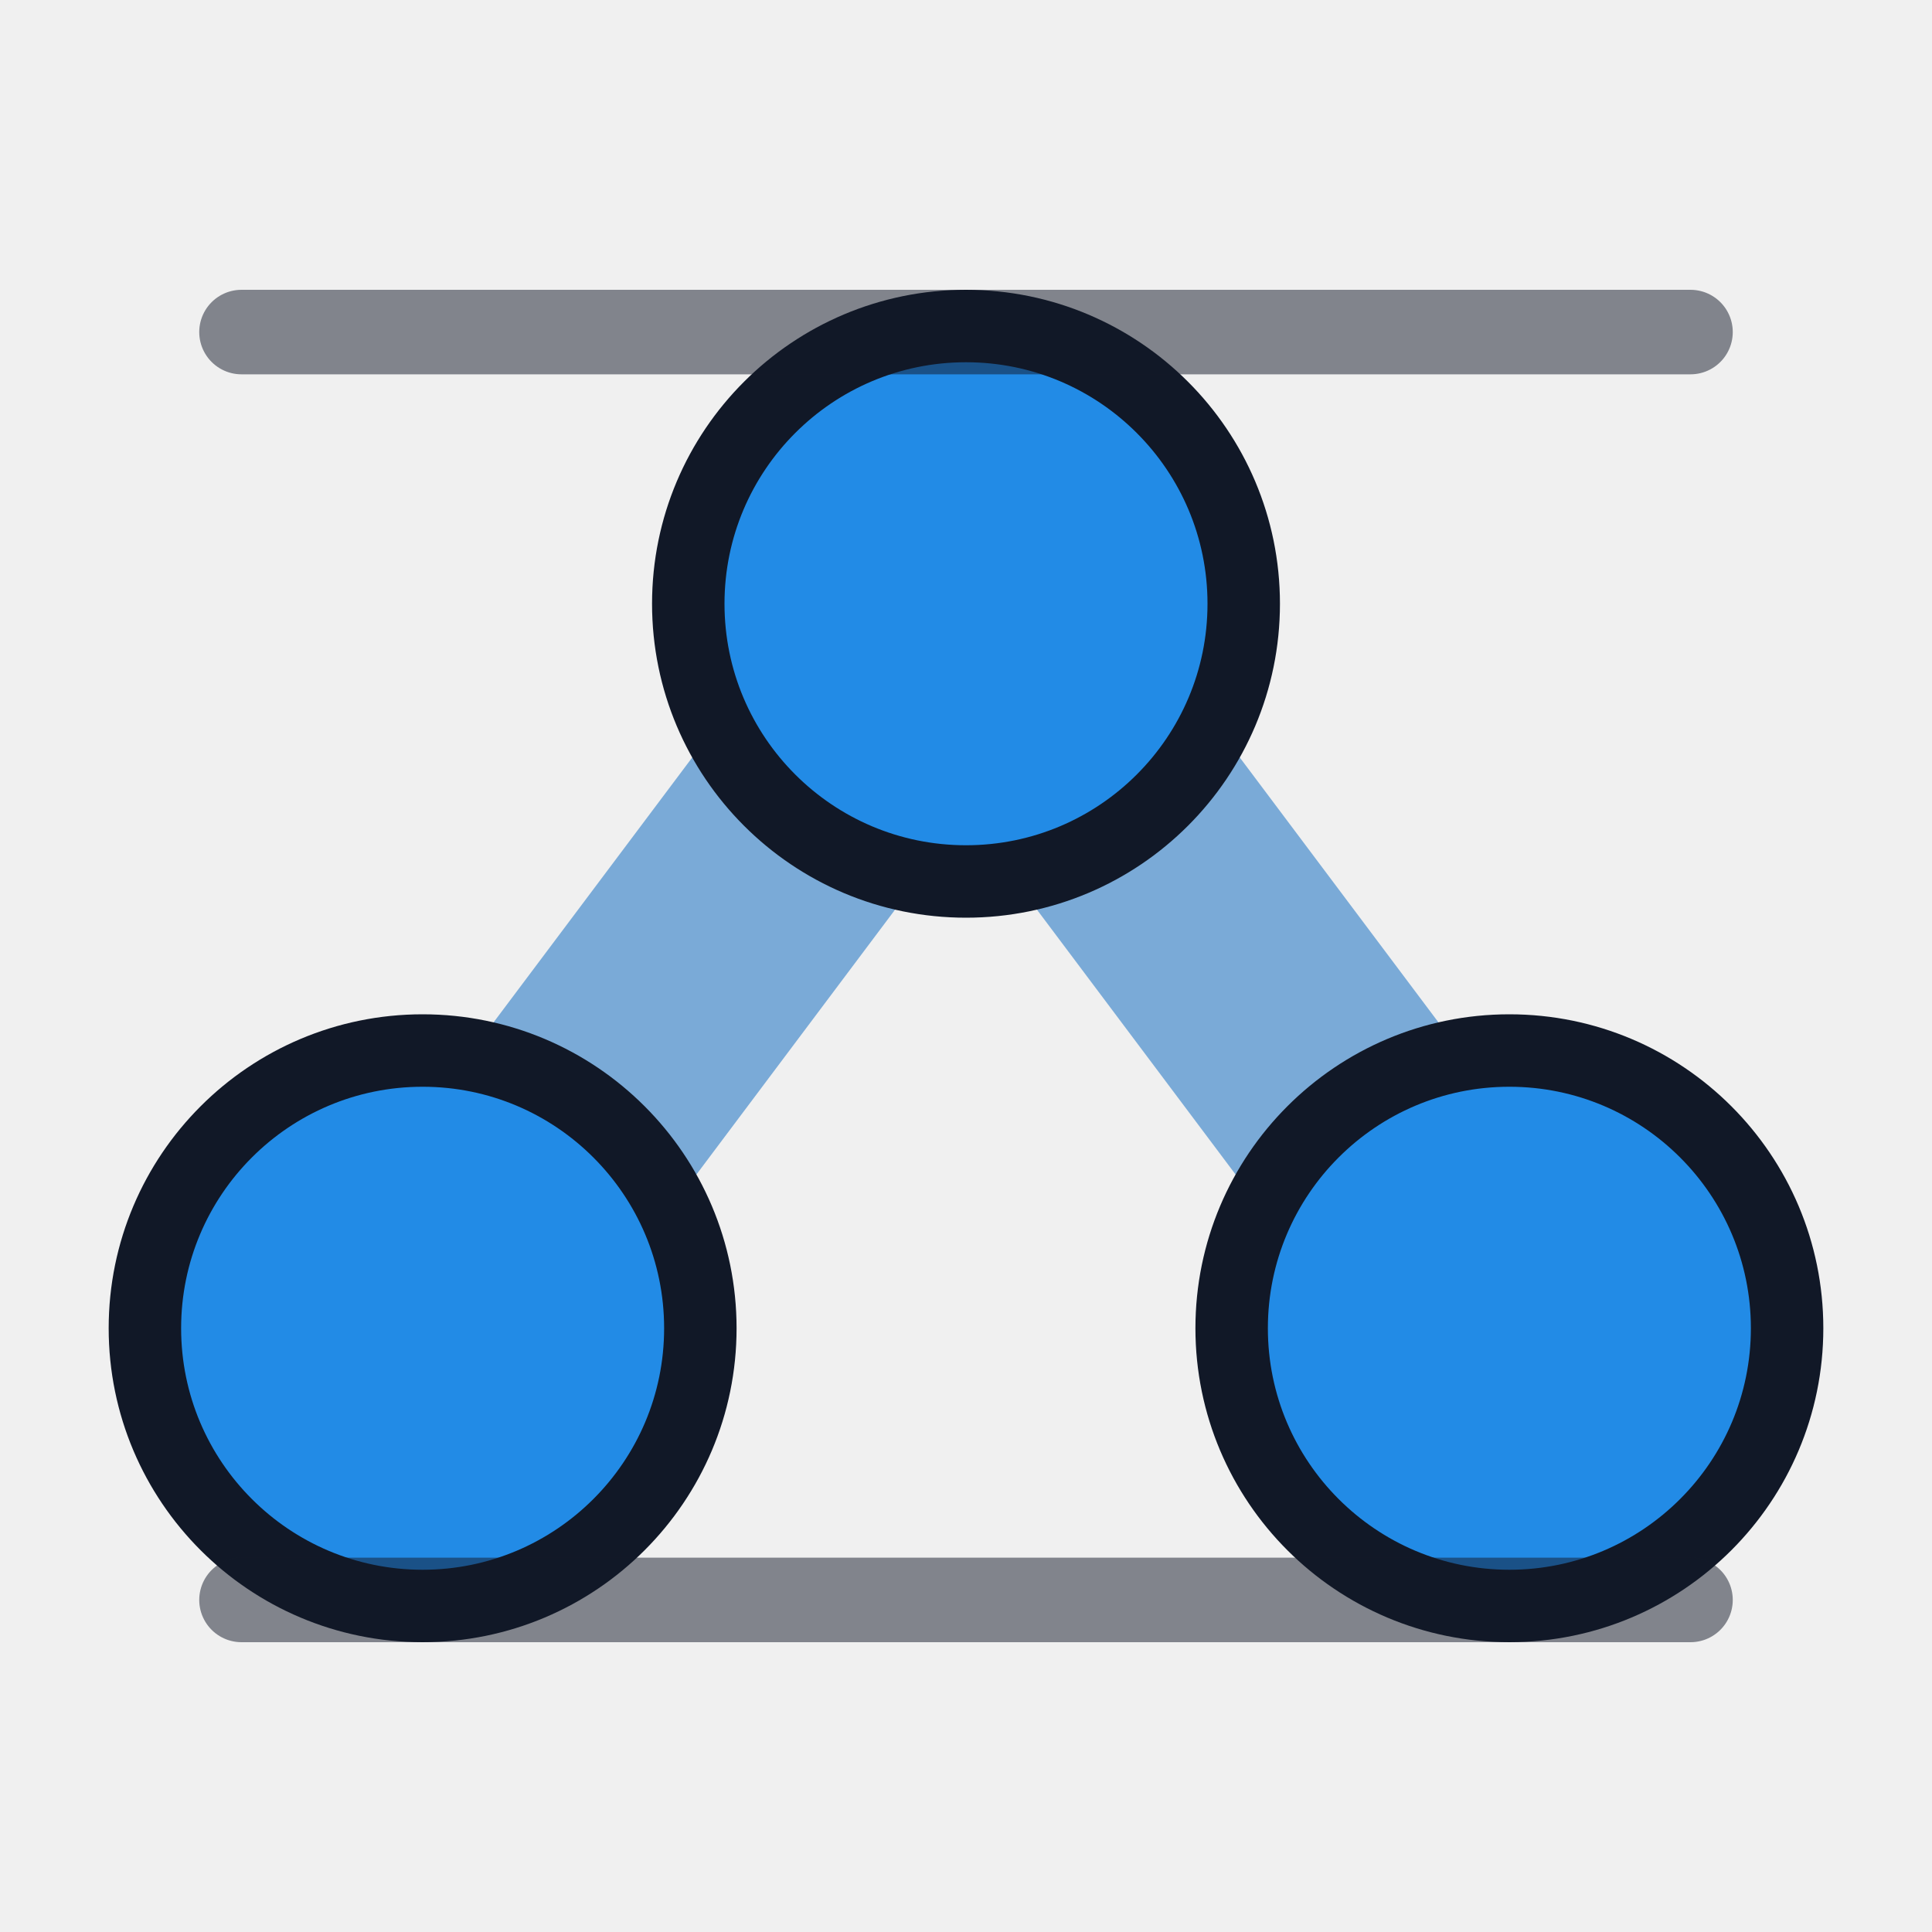
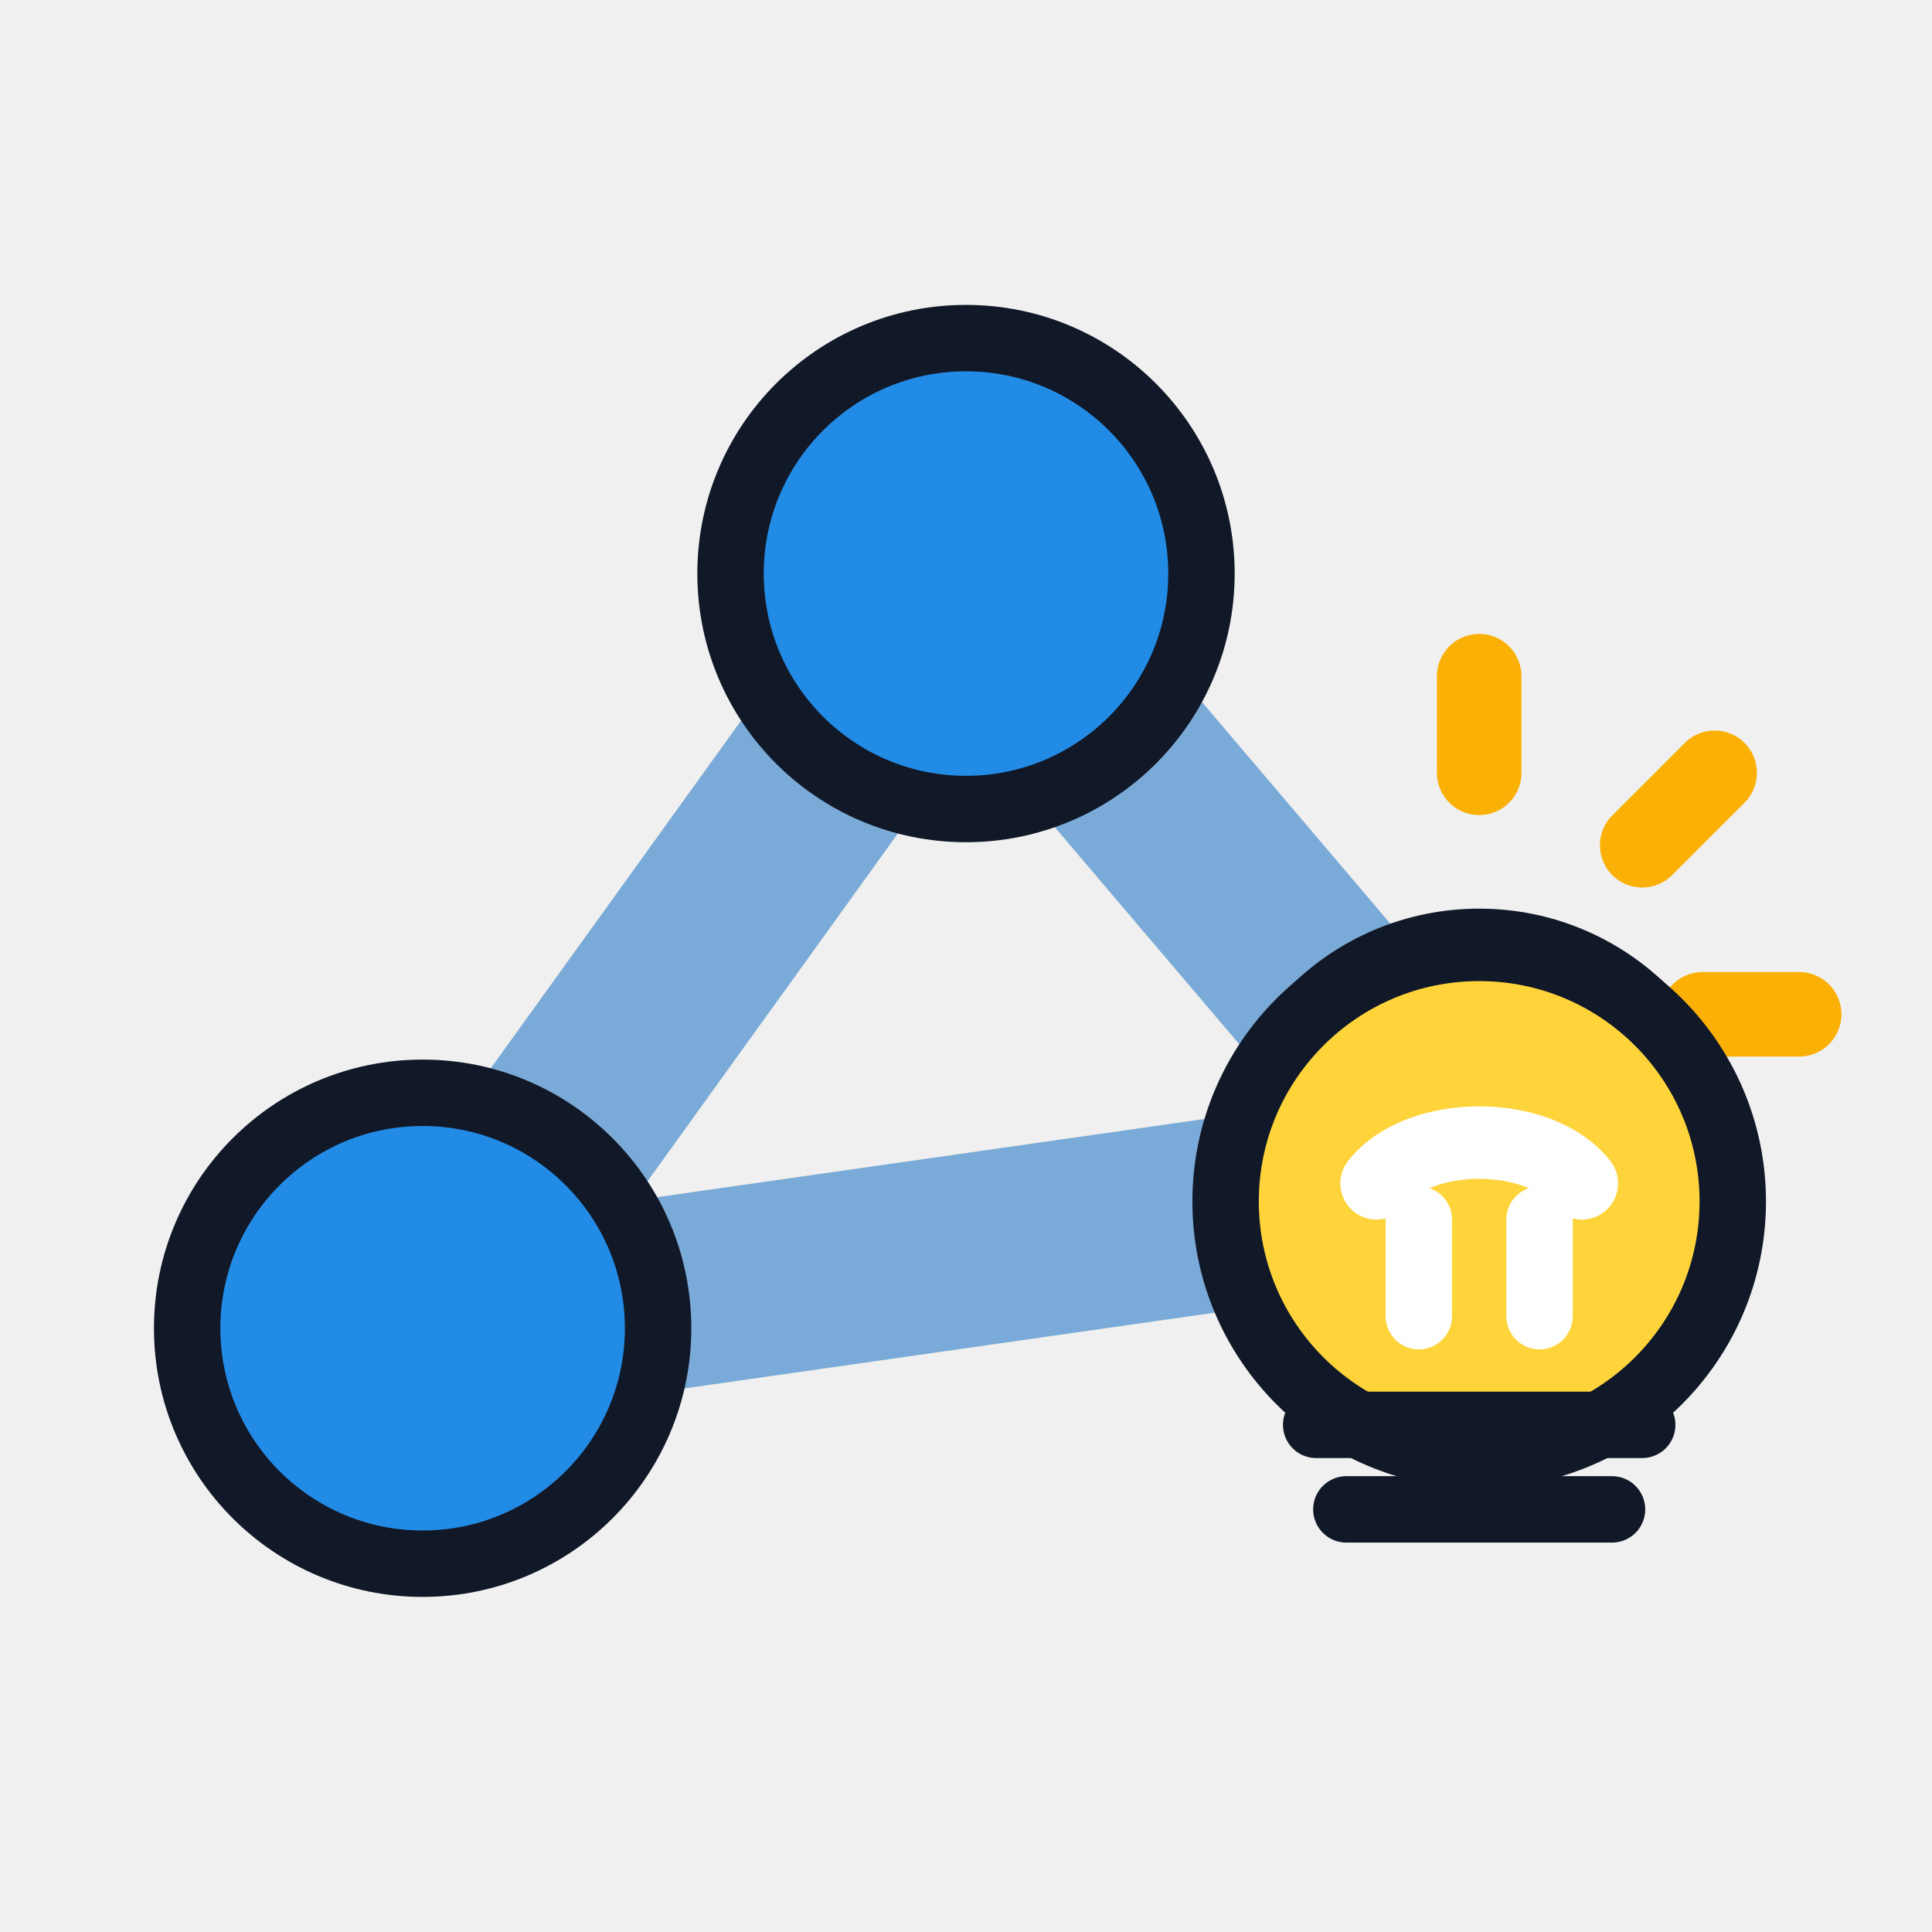
<svg xmlns="http://www.w3.org/2000/svg" width="32" height="32" viewBox="0 0 32 32" fill="none">
-   <path d="M7 22L16 10L25 22" stroke="#1971C2" stroke-width="4.2" stroke-linecap="round" stroke-linejoin="round" opacity="0.55" />
-   <circle cx="7" cy="22" r="4.6" fill="#228BE6" stroke="#111827" stroke-width="1.2" />
-   <circle cx="16" cy="10" r="4.6" fill="#228BE6" stroke="#111827" stroke-width="1.2" />
-   <circle cx="25" cy="22" r="4.6" fill="#228BE6" stroke="#111827" stroke-width="1.2" />
-   <path d="M4 5.5H28" stroke="#111827" stroke-width="1.4" stroke-linecap="round" opacity="0.5" />
-   <path d="M4 26.5H28" stroke="#111827" stroke-width="1.4" stroke-linecap="round" opacity="0.5" />
+   <path d="M7 22L16 9.5L24.5 19.5L7 22Z" stroke="#1971C2" stroke-width="3.2" stroke-linecap="round" stroke-linejoin="round" opacity="0.55" />
+   <circle cx="7" cy="22" r="3.9" fill="#228BE6" stroke="#111827" stroke-width="1.1" />
+   <circle cx="16" cy="9.5" r="3.9" fill="#228BE6" stroke="#111827" stroke-width="1.1" />
+   <circle cx="24.5" cy="19.5" r="3.9" fill="#228BE6" stroke="#111827" stroke-width="1.1" />
+   <path d="M24.5 12.8V11.2" stroke="#FAB005" stroke-width="1.4" stroke-linecap="round" />
+   <path d="M27.2 14L28.4 12.8" stroke="#FAB005" stroke-width="1.4" stroke-linecap="round" />
+   <path d="M28.2 16.8H29.8" stroke="#FAB005" stroke-width="1.4" stroke-linecap="round" />
+   <circle cx="24.5" cy="19.9" r="4.2" fill="#FFD43B" stroke="#111827" stroke-width="1.1" />
+   <path d="M22.8 19.6C23.5 18.7 25.5 18.7 26.2 19.6" stroke="#FFFFFF" stroke-width="1.2" stroke-linecap="round" />
+   <path d="M23.5 20.2V21.8M25.5 20.2V21.8" stroke="#FFFFFF" stroke-width="1.1" stroke-linecap="round" />
+   <path d="M21.8 23.6H27.2" stroke="#111827" stroke-width="1.1" stroke-linecap="round" />
+   <path d="M22.3 25H26.7" stroke="#111827" stroke-width="1.1" stroke-linecap="round" />
</svg>
